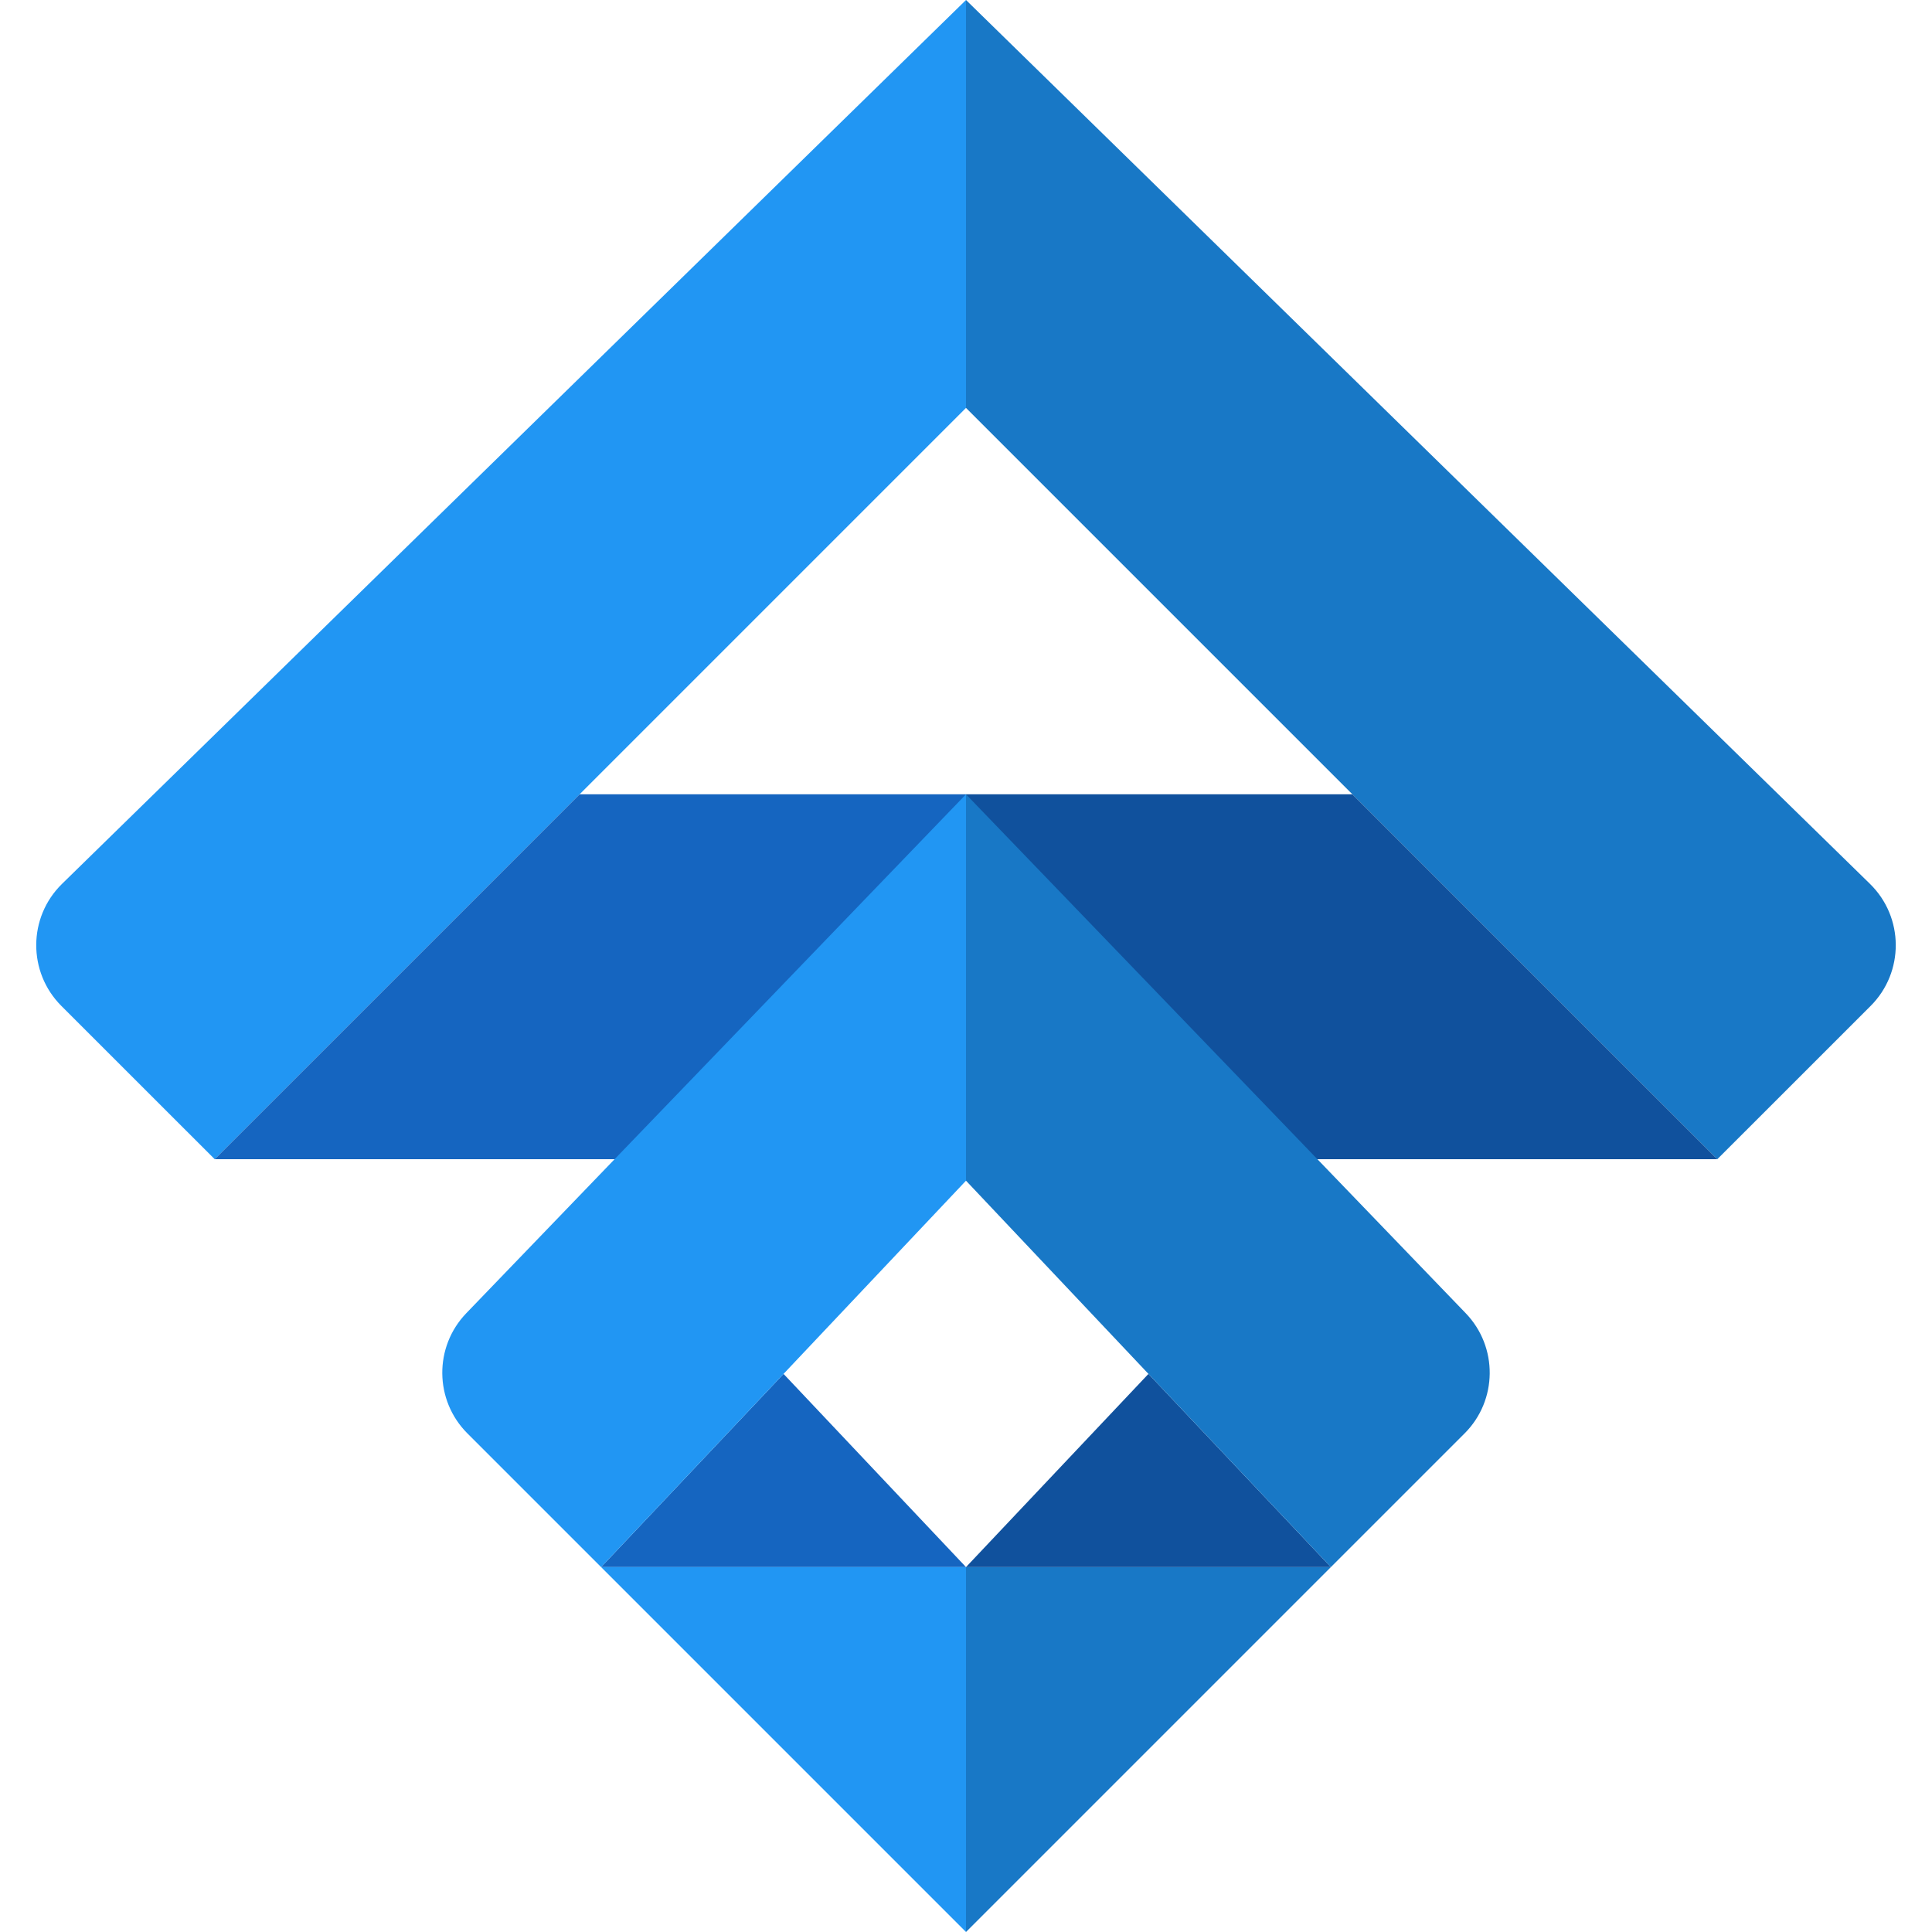
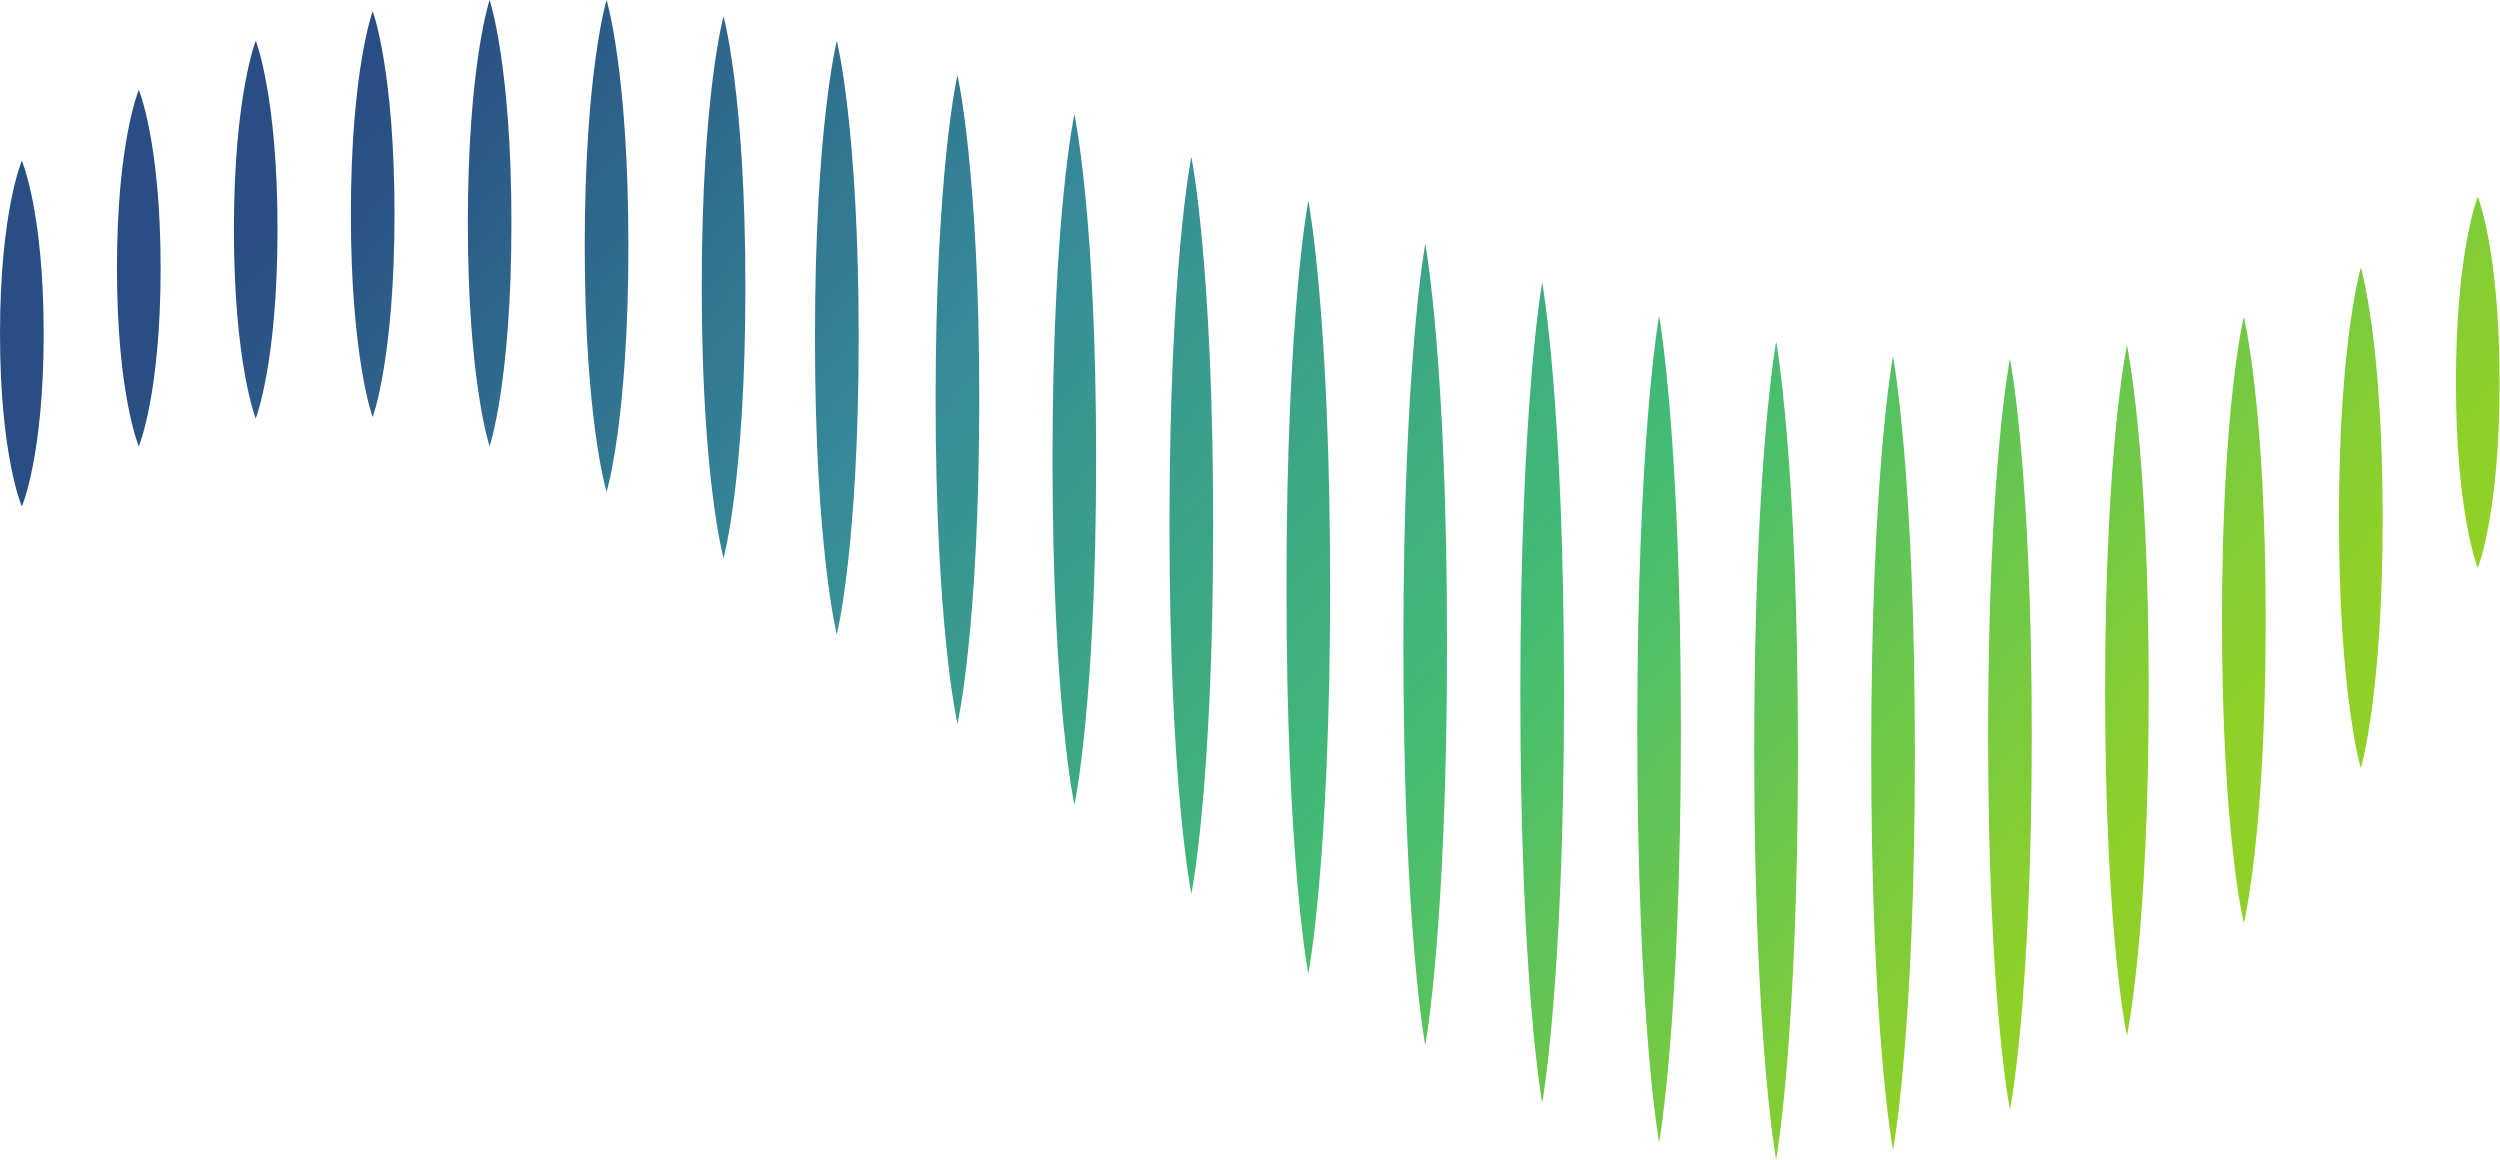
- <svg xmlns="http://www.w3.org/2000/svg" width="32" height="32" viewBox="0 0 32 32" fill="none">
-   <path d="M16 6.756V0L1.028 14.639C0.462 15.192 0.457 16.102 1.017 16.662L3.556 19.2" fill="#2196F3" />
-   <path d="M16 6.756V0L30.972 14.639C31.538 15.192 31.543 16.102 30.983 16.662L28.444 19.2" fill="#1878C6" />
-   <path d="M3.556 19.2L9.6 13.156H16V19.2" fill="#1565C0" />
-   <path d="M28.444 19.2L22.4 13.156H16V19.2" fill="#10519D" />
-   <path d="M16 25.956H9.956L12.978 22.756L16 25.956Z" fill="#1565C0" />
-   <path d="M16 32L22.044 25.956L16 25.956V32Z" fill="#1878C6" />
-   <path d="M16 32L9.956 25.956H16V32Z" fill="#2196F3" />
-   <path d="M16 25.956H22.044L19.022 22.756L16 25.956Z" fill="#10519D" />
-   <path d="M7.724 21.75C7.186 22.308 7.194 23.194 7.742 23.742L9.956 25.956L16 19.556V13.156" fill="#2196F3" />
-   <path d="M24.276 21.75C24.814 22.308 24.806 23.194 24.258 23.742L22.044 25.956L16 19.556V13.156" fill="#1878C6" />
+ <svg xmlns="http://www.w3.org/2000/svg" width="2382" height="1105" viewBox="0 0 2382 1105" fill="none">
+   <path d="M20.813 153.133C20.813 153.133 0.08 201 0 317.987C0 434.8 20.813 482.613 20.813 482.613C20.813 482.613 41.613 434.8 41.613 317.987C41.613 201 20.813 153.133 20.813 153.133Z" fill="url(#paint0_linear_101_11)" />
+   <path d="M132.24 85.6C132.24 85.6 111.427 134.987 111.427 255.507C111.427 376.013 132.24 425.293 132.24 425.293C132.24 425.293 153.053 376.013 153.053 255.507C153.053 134.987 132.24 85.6 132.24 85.6Z" fill="url(#paint1_linear_101_11)" />
+   <path d="M243.68 38.854C243.68 38.854 222.867 91.12 222.867 218.787C222.867 346.494 243.64 398.72 243.64 398.72C243.64 398.72 264.414 346.494 264.414 218.787C264.507 91.12 243.68 38.854 243.68 38.854Z" fill="url(#paint2_linear_101_11)" />
+   <path d="M355.133 10.667C355.133 10.667 334.307 66.76 334.307 204.147C334.307 341.414 355.08 397.547 355.08 397.547C355.08 397.547 375.893 341.414 375.893 204.147C375.893 66.76 355.133 10.667 355.133 10.667" fill="url(#paint3_linear_101_11)" />
+   <path d="M466.507 -7.20262e-06C466.507 -7.20262e-06 445.747 61.64 445.747 212.68C445.747 363.653 466.507 425.293 466.507 425.293C466.507 425.293 487.294 363.653 487.294 212.68C487.334 61.64 466.507 -7.20262e-06 466.507 -7.20262e-06Z" fill="url(#paint4_linear_101_11)" />
+   <path d="M577.947 0C577.947 0 557.173 67.947 557.133 234.387C557.133 400.747 577.947 468.694 577.947 468.694C577.947 468.694 598.733 400.747 598.733 234.387C598.76 67.947 577.947 0 577.947 0Z" fill="url(#paint5_linear_101_11)" />
+   <path d="M689.386 15.56C689.386 15.56 668.613 90.4 668.613 273.667C668.613 456.92 689.386 531.813 689.386 531.813C689.386 531.813 710.213 456.92 710.213 273.667C710.253 90.4 689.386 15.56 689.386 15.56Z" fill="url(#paint6_linear_101_11)" />
+   <path d="M797.333 38.854C797.333 38.854 776.507 120.854 776.507 321.68C776.507 522.4 797.294 604.427 797.294 604.427C797.294 604.427 818.147 522.4 818.147 321.68C818.147 120.854 797.333 38.854 797.333 38.854" fill="url(#paint7_linear_101_11)" />
+   <path d="M912.266 71.52C912.266 71.52 891.493 161.267 891.453 380.6C891.453 599.987 912.266 689.587 912.266 689.587C912.266 689.587 933.04 599.987 933.04 380.6C933.04 161.267 912.266 71.52 912.266 71.52Z" fill="url(#paint8_linear_101_11)" />
+   <path d="M1023.69 108.894C1023.69 108.894 1002.84 204.36 1002.84 437.92C1002.84 671.467 1023.69 766.934 1023.69 766.934C1023.69 766.934 1044.39 671.467 1044.39 437.92C1044.47 204.36 1023.69 108.894 1023.69 108.894Z" fill="url(#paint9_linear_101_11)" />
+   <path d="M1135.13 149.454C1135.13 149.454 1114.28 251.294 1114.28 500.574C1114.28 749.774 1135.13 851.654 1135.13 851.654C1135.13 851.654 1155.91 749.774 1155.91 500.574C1155.91 251.294 1135.13 149.454 1135.13 149.454Z" fill="url(#paint10_linear_101_11)" />
+   <path d="M1246.56 191.12C1246.56 191.12 1225.75 298.054 1225.75 559.574C1225.75 821 1246.56 927.894 1246.56 927.894C1246.56 927.894 1267.33 821 1267.33 559.574C1267.39 298.054 1246.56 191.12 1246.56 191.12Z" fill="url(#paint11_linear_101_11)" />
+   <path d="M1358.01 232.2C1358.01 232.2 1337.15 343.054 1337.15 614.187C1337.15 885.334 1357.96 996.107 1357.96 996.107C1357.96 996.107 1378.72 885.334 1378.72 614.187C1378.76 343.054 1358.01 232.2 1358.01 232.2Z" fill="url(#paint12_linear_101_11)" />
+   <path d="M1469.4 269.04C1469.4 269.04 1448.64 382.494 1448.57 660.027C1448.57 937.574 1469.4 1051.07 1469.4 1051.07C1469.4 1051.07 1490.2 937.574 1490.2 660.027C1490.2 382.494 1469.4 269.04 1469.4 269.04Z" fill="url(#paint13_linear_101_11)" />
+   <path d="M1580.8 300.867C1580.8 300.867 1560.01 415.134 1560.01 694.774C1560.01 974.334 1580.8 1088.61 1580.8 1088.61C1580.8 1088.61 1601.55 974.334 1601.55 694.774C1601.64 415.134 1580.8 300.867 1580.8 300.867Z" fill="url(#paint14_linear_101_11)" />
+   <path d="M1692.31 325.467C1692.31 325.467 1671.45 438.587 1671.41 715.12C1671.41 991.867 1692.27 1104.89 1692.27 1104.89C1692.27 1104.89 1713.09 991.867 1713.09 715.12C1713.09 438.587 1692.31 325.467 1692.31 325.467Z" fill="url(#paint15_linear_101_11)" />
+   <path d="M1803.65 339.427C1803.65 339.427 1782.89 449.187 1782.89 717.72C1782.89 986.187 1803.65 1095.97 1803.65 1095.97C1803.65 1095.97 1824.48 986.187 1824.48 717.72C1824.52 449.187 1803.65 339.427 1803.65 339.427Z" fill="url(#paint16_linear_101_11)" />
+   <path d="M1915.09 341.787C1915.09 341.787 1894.33 445.654 1894.28 699.814C1894.28 953.92 1915.09 1057.76 1915.09 1057.76C1915.09 1057.76 1935.87 953.92 1935.87 699.814C1935.87 445.654 1915.09 341.787 1915.09 341.787Z" fill="url(#paint17_linear_101_11)" />
+   <path d="M2026.57 329.08C2026.57 329.08 2005.77 424.547 2005.77 658.013C2005.77 891.48 2026.53 986.854 2026.53 986.854C2026.53 986.854 2047.29 891.48 2047.29 658.013C2047.29 424.547 2026.57 329.08 2026.57 329.08Z" fill="url(#paint18_linear_101_11)" />
+   <path d="M2137.92 301.747C2137.92 301.747 2117.2 385.6 2117.12 590.654C2117.12 795.774 2137.92 879.614 2137.92 879.614C2137.92 879.614 2158.75 795.774 2158.75 590.654C2158.75 385.6 2137.92 301.747 2137.92 301.747Z" fill="url(#paint19_linear_101_11)" />
+   <path d="M2249.45 254.947C2249.45 254.947 2228.64 324.2 2228.55 493.507C2228.55 662.894 2249.4 732.054 2249.4 732.054C2249.4 732.054 2270.21 662.894 2270.21 493.507C2270.21 324.2 2249.45 254.947 2249.45 254.947Z" fill="url(#paint20_linear_101_11)" />
+   <path d="M2360.84 187.374C2360.84 187.374 2340.08 238.72 2340.01 364.32C2340.01 489.974 2360.84 541.28 2360.84 541.28C2360.84 541.28 2381.61 489.974 2381.61 364.32C2381.65 238.72 2360.84 187.374 2360.84 187.374Z" fill="url(#paint21_linear_101_11)" />
+   <defs>
+     <linearGradient id="paint0_linear_101_11" x1="109.6" y1="390.387" x2="1474.17" y2="1504.77" gradientUnits="userSpaceOnUse">
+       <stop stop-color="#294E83" />
+       <stop offset="0.33" stop-color="#368B99" />
+       <stop offset="0.66" stop-color="#42BC74" />
+       <stop offset="1" stop-color="#91D127" />
+     </linearGradient>
+     <linearGradient id="paint1_linear_101_11" x1="184.747" y1="298.333" x2="1549.11" y2="1412.54" gradientUnits="userSpaceOnUse">
+       <stop stop-color="#294E83" />
+       <stop offset="0.33" stop-color="#368B99" />
+       <stop offset="0.66" stop-color="#42BC74" />
+       <stop offset="1" stop-color="#91D127" />
+     </linearGradient>
+     <linearGradient id="paint2_linear_101_11" x1="247.32" y1="221.774" x2="1611.44" y2="1335.79" gradientUnits="userSpaceOnUse">
+       <stop stop-color="#294E83" />
+       <stop offset="0.33" stop-color="#368B99" />
+       <stop offset="0.66" stop-color="#42BC74" />
+       <stop offset="1" stop-color="#91D127" />
+     </linearGradient>
+     <linearGradient id="paint3_linear_101_11" x1="299.093" y1="158.36" x2="1663.17" y2="1272.34" gradientUnits="userSpaceOnUse">
+       <stop stop-color="#294E83" />
+       <stop offset="0.33" stop-color="#368B99" />
+       <stop offset="0.66" stop-color="#42BC74" />
+       <stop offset="1" stop-color="#91D127" />
+     </linearGradient>
+     <linearGradient id="paint4_linear_101_11" x1="339.467" y1="108.893" x2="1703.61" y2="1222.92" gradientUnits="userSpaceOnUse">
+       <stop stop-color="#294E83" />
+       <stop offset="0.33" stop-color="#368B99" />
+       <stop offset="0.66" stop-color="#42BC74" />
+       <stop offset="1" stop-color="#91D127" />
+     </linearGradient>
+     <linearGradient id="paint5_linear_101_11" x1="373.44" y1="67.334" x2="1737.47" y2="1181.26" gradientUnits="userSpaceOnUse">
+       <stop stop-color="#294E83" />
+       <stop offset="0.33" stop-color="#368B99" />
+       <stop offset="0.66" stop-color="#42BC74" />
+       <stop offset="1" stop-color="#91D127" />
+     </linearGradient>
+     <linearGradient id="paint6_linear_101_11" x1="398.747" y1="36.334" x2="1763.01" y2="1150.46" gradientUnits="userSpaceOnUse">
+       <stop stop-color="#294E83" />
+       <stop offset="0.33" stop-color="#368B99" />
+       <stop offset="0.66" stop-color="#42BC74" />
+       <stop offset="1" stop-color="#91D127" />
+     </linearGradient>
+     <linearGradient id="paint7_linear_101_11" x1="418.453" y1="12.254" x2="1782.55" y2="1126.25" gradientUnits="userSpaceOnUse">
+       <stop stop-color="#294E83" />
+       <stop offset="0.33" stop-color="#368B99" />
+       <stop offset="0.66" stop-color="#42BC74" />
+       <stop offset="1" stop-color="#91D127" />
+     </linearGradient>
+     <linearGradient id="paint8_linear_101_11" x1="435.533" y1="-8.773" x2="1799.85" y2="1105.4" gradientUnits="userSpaceOnUse">
+       <stop stop-color="#294E83" />
+       <stop offset="0.33" stop-color="#368B99" />
+       <stop offset="0.66" stop-color="#42BC74" />
+       <stop offset="1" stop-color="#91D127" />
+     </linearGradient>
+     <linearGradient id="paint9_linear_101_11" x1="452.041" y1="-28.933" x2="1816.35" y2="1085.23" gradientUnits="userSpaceOnUse">
+       <stop stop-color="#294E83" />
+       <stop offset="0.33" stop-color="#368B99" />
+       <stop offset="0.66" stop-color="#42BC74" />
+       <stop offset="1" stop-color="#91D127" />
+     </linearGradient>
+     <linearGradient id="paint10_linear_101_11" x1="465.949" y1="-45.946" x2="1830.2" y2="1068.17" gradientUnits="userSpaceOnUse">
+       <stop stop-color="#294E83" />
+       <stop offset="0.33" stop-color="#368B99" />
+       <stop offset="0.66" stop-color="#42BC74" />
+       <stop offset="1" stop-color="#91D127" />
+     </linearGradient>
+     <linearGradient id="paint11_linear_101_11" x1="481.578" y1="-65.226" x2="1845.94" y2="1048.98" gradientUnits="userSpaceOnUse">
+       <stop stop-color="#294E83" />
+       <stop offset="0.33" stop-color="#368B99" />
+       <stop offset="0.66" stop-color="#42BC74" />
+       <stop offset="1" stop-color="#91D127" />
+     </linearGradient>
+     <linearGradient id="paint12_linear_101_11" x1="499.55" y1="-86.893" x2="1863.66" y2="1027.1" gradientUnits="userSpaceOnUse">
+       <stop stop-color="#294E83" />
+       <stop offset="0.33" stop-color="#368B99" />
+       <stop offset="0.66" stop-color="#42BC74" />
+       <stop offset="1" stop-color="#91D127" />
+     </linearGradient>
+     <linearGradient id="paint13_linear_101_11" x1="521.442" y1="-114.093" x2="1885.81" y2="1000.12" gradientUnits="userSpaceOnUse">
+       <stop stop-color="#294E83" />
+       <stop offset="0.33" stop-color="#368B99" />
+       <stop offset="0.66" stop-color="#42BC74" />
+       <stop offset="1" stop-color="#91D127" />
+     </linearGradient>
+     <linearGradient id="paint14_linear_101_11" x1="549.054" y1="-147.826" x2="1913.36" y2="966.33" gradientUnits="userSpaceOnUse">
+       <stop stop-color="#294E83" />
+       <stop offset="0.33" stop-color="#368B99" />
+       <stop offset="0.66" stop-color="#42BC74" />
+       <stop offset="1" stop-color="#91D127" />
+     </linearGradient>
+     <linearGradient id="paint15_linear_101_11" x1="583.695" y1="-190.16" x2="1947.97" y2="923.981" gradientUnits="userSpaceOnUse">
+       <stop stop-color="#294E83" />
+       <stop offset="0.33" stop-color="#368B99" />
+       <stop offset="0.66" stop-color="#42BC74" />
+       <stop offset="1" stop-color="#91D127" />
+     </linearGradient>
+     <linearGradient id="paint16_linear_101_11" x1="626.839" y1="-243.333" x2="1991.28" y2="870.939" gradientUnits="userSpaceOnUse">
+       <stop stop-color="#294E83" />
+       <stop offset="0.33" stop-color="#368B99" />
+       <stop offset="0.66" stop-color="#42BC74" />
+       <stop offset="1" stop-color="#91D127" />
+     </linearGradient>
+     <linearGradient id="paint17_linear_101_11" x1="680.366" y1="-308.573" x2="2044.63" y2="805.544" gradientUnits="userSpaceOnUse">
+       <stop stop-color="#294E83" />
+       <stop offset="0.33" stop-color="#368B99" />
+       <stop offset="0.66" stop-color="#42BC74" />
+       <stop offset="1" stop-color="#91D127" />
+     </linearGradient>
+     <linearGradient id="paint18_linear_101_11" x1="745.572" y1="-388.147" x2="2109.69" y2="725.864" gradientUnits="userSpaceOnUse">
+       <stop stop-color="#294E83" />
+       <stop offset="0.33" stop-color="#368B99" />
+       <stop offset="0.66" stop-color="#42BC74" />
+       <stop offset="1" stop-color="#91D127" />
+     </linearGradient>
+     <linearGradient id="paint19_linear_101_11" x1="822.821" y1="-483.28" x2="2187.21" y2="630.957" gradientUnits="userSpaceOnUse">
+       <stop stop-color="#294E83" />
+       <stop offset="0.33" stop-color="#368B99" />
+       <stop offset="0.66" stop-color="#42BC74" />
+       <stop offset="1" stop-color="#91D127" />
+     </linearGradient>
+     <linearGradient id="paint20_linear_101_11" x1="915.374" y1="-595.946" x2="2279.43" y2="518.012" gradientUnits="userSpaceOnUse">
+       <stop stop-color="#294E83" />
+       <stop offset="0.33" stop-color="#368B99" />
+       <stop offset="0.66" stop-color="#42BC74" />
+       <stop offset="1" stop-color="#91D127" />
+     </linearGradient>
+     <linearGradient id="paint21_linear_101_11" x1="1022.87" y1="-728.332" x2="2387.31" y2="385.941" gradientUnits="userSpaceOnUse">
+       <stop stop-color="#294E83" />
+       <stop offset="0.33" stop-color="#368B99" />
+       <stop offset="0.66" stop-color="#42BC74" />
+       <stop offset="1" stop-color="#91D127" />
+     </linearGradient>
+   </defs>
</svg>
